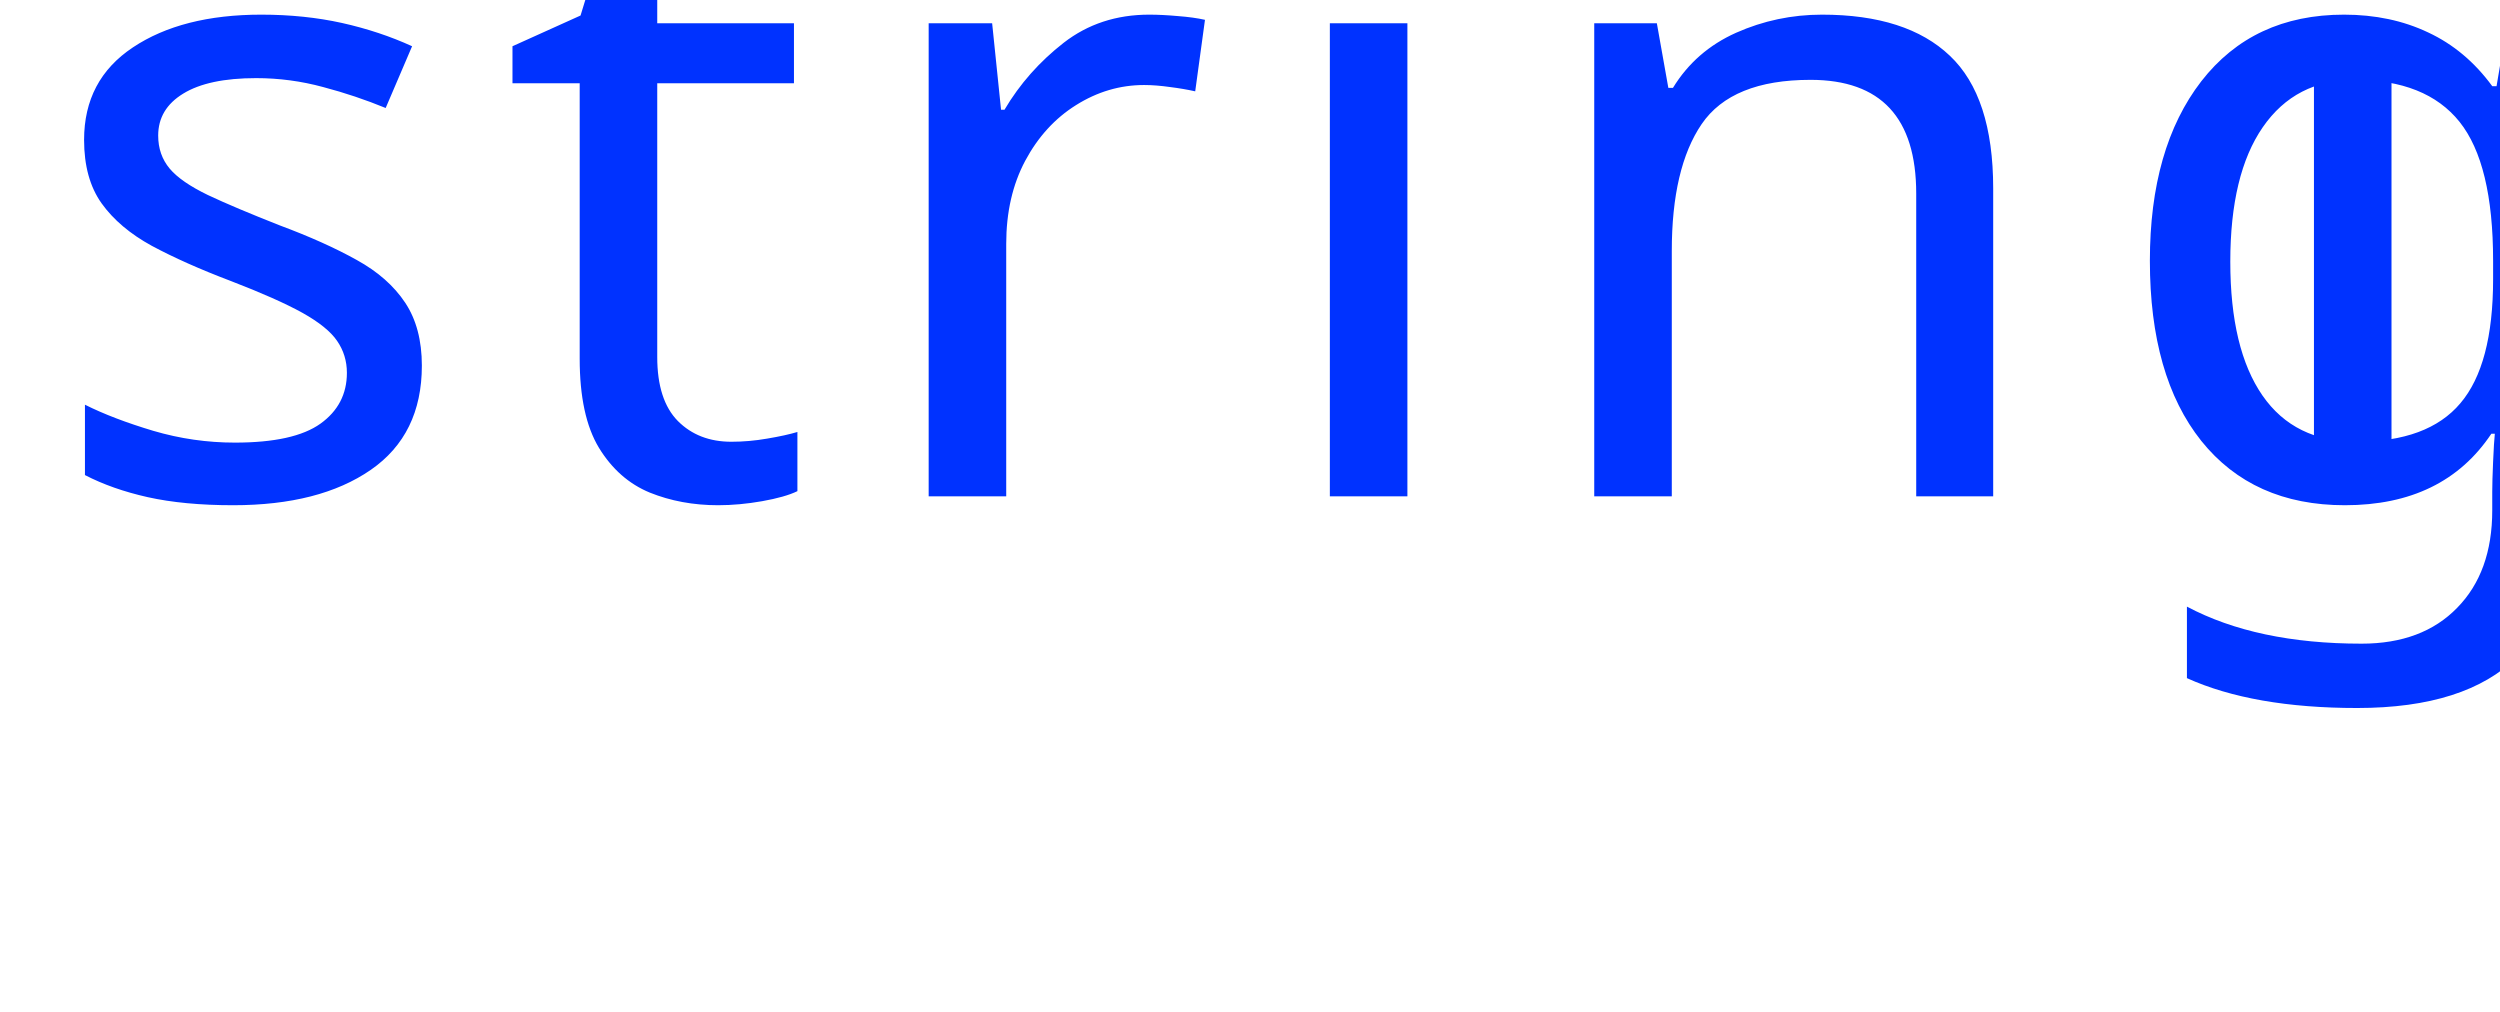
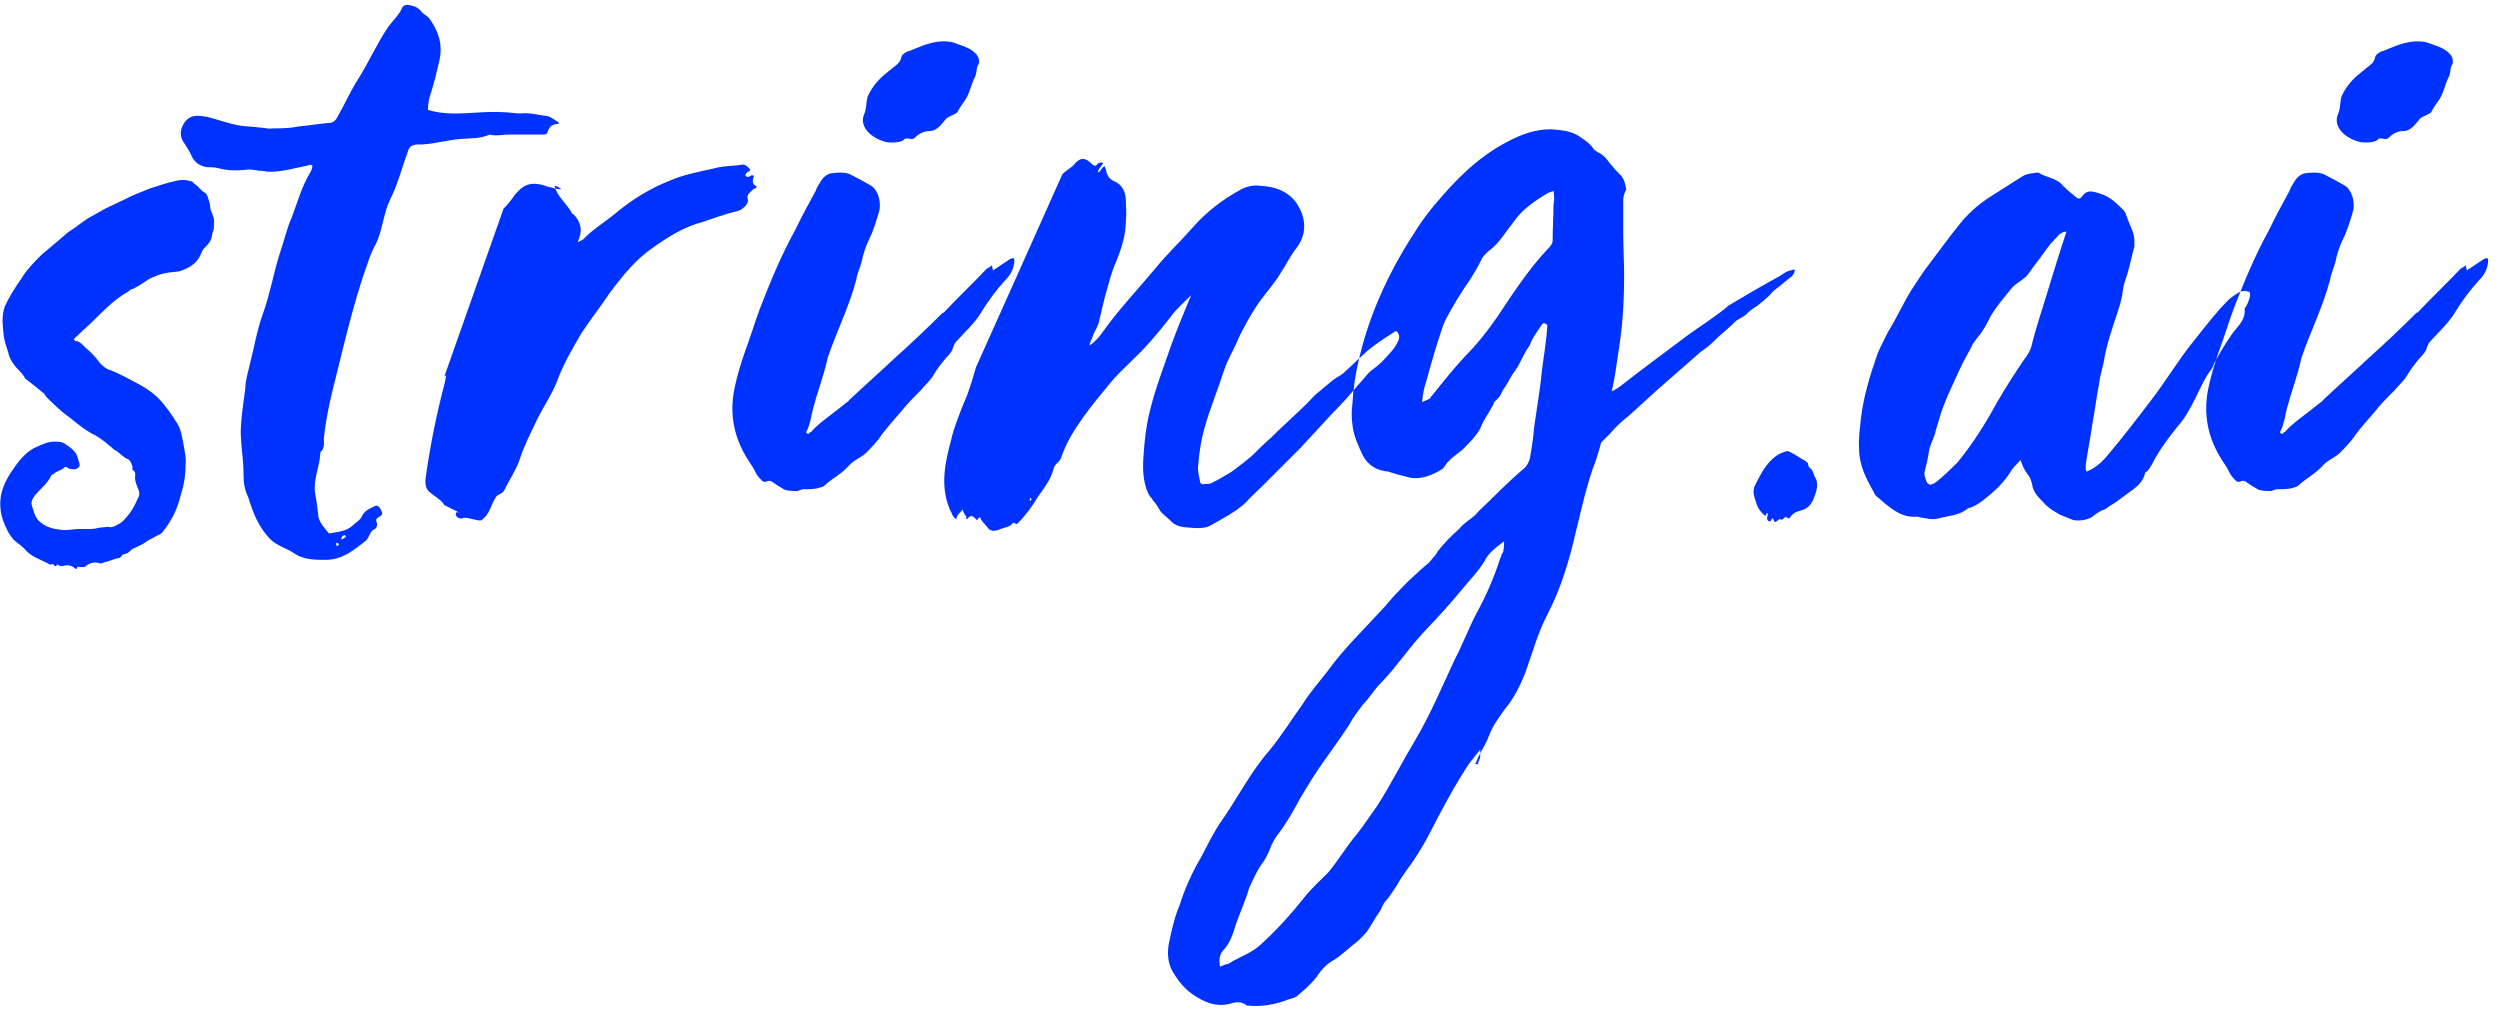
<svg xmlns="http://www.w3.org/2000/svg" width="136px" height="55px" viewBox="0 0 136 55" version="1.1">
  <defs />
-   <g id="Page-1" stroke="none" stroke-width="1" fill="none" fill-rule="evenodd" font-weight="normal" font-family="VivaBeautifulB-Regular, Viva Beautiful" letter-spacing="2" font-size="48">
-     <g id="Tablet-Portrait" transform="translate(-317, -77)" fill="#0032FF">
-       <text id="logo-blue">
-         <tspan x="319.12" y="104">string.a</tspan>
-         <tspan x="438.8" y="104">i</tspan>
-       </text>
+   <g id="Page-1" stroke="none" stroke-width="1" fill="none" fill-rule="evenodd">
+     <g id="Tablet-Portrait" transform="translate(-318, -77)" fill="#0032FF">
+       <path d="M328.096,102.272 C328.144,101.936 328.048,101.6 328,101.264 C327.904,100.784 327.856,100.304 327.568,99.92 C327.328,99.536 327.088,99.2 326.8,98.864 C326.464,98.48 326.08,98.192 325.648,97.952 C325.12,97.664 324.592,97.376 324.016,97.136 C323.776,97.088 323.584,96.896 323.44,96.752 C323.2,96.416 322.912,96.128 322.624,95.888 C322.48,95.744 322.336,95.552 322.096,95.552 C322.048,95.504 322,95.456 322.048,95.408 C322.288,95.216 322.432,95.024 322.672,94.832 C323.056,94.496 323.392,94.112 323.776,93.776 C324.112,93.44 324.544,93.104 324.976,92.864 C325.024,92.816 325.12,92.72 325.216,92.72 C325.552,92.576 325.84,92.336 326.176,92.144 C326.416,92.048 326.608,91.952 326.8,91.904 C327.136,91.808 327.424,91.808 327.76,91.76 C328.192,91.616 328.576,91.424 328.816,91.04 C328.912,90.896 328.96,90.704 329.056,90.56 C329.296,90.32 329.536,90.08 329.536,89.744 C329.584,89.6 329.632,89.504 329.632,89.408 C329.632,89.168 329.68,88.928 329.584,88.736 C329.536,88.592 329.488,88.496 329.44,88.352 C329.44,88.064 329.344,87.824 329.248,87.584 C329.152,87.44 329.008,87.44 328.96,87.344 C328.816,87.2 328.672,87.056 328.528,86.96 C328.48,86.864 328.432,86.864 328.384,86.864 C328.096,86.768 327.808,86.768 327.472,86.864 C327.04,86.96 326.608,87.104 326.176,87.248 C325.696,87.44 325.168,87.632 324.736,87.872 C324.496,87.968 324.256,88.112 324.016,88.208 C323.584,88.4 323.248,88.64 322.864,88.832 C322.624,88.976 322.432,89.12 322.24,89.264 C322,89.456 321.712,89.6 321.52,89.792 C321.088,90.176 320.656,90.512 320.272,90.848 C319.888,91.232 319.456,91.664 319.168,92.144 C318.832,92.624 318.496,93.152 318.256,93.68 C318.064,94.208 318.16,94.784 318.208,95.312 C318.256,95.6 318.352,95.888 318.448,96.176 C318.496,96.416 318.592,96.608 318.736,96.8 C318.928,97.088 319.216,97.28 319.36,97.568 C319.36,97.616 319.36,97.616 319.408,97.616 C319.648,97.808 319.888,98 320.128,98.192 C320.224,98.288 320.32,98.336 320.416,98.432 C320.512,98.624 320.704,98.768 320.848,98.912 C321.136,99.2 321.472,99.488 321.808,99.728 C322.24,100.064 322.672,100.448 323.2,100.688 C323.536,100.88 323.872,101.168 324.208,101.456 C324.496,101.6 324.688,101.888 324.976,101.984 C325.12,102.08 325.168,102.272 325.216,102.416 C325.216,102.464 325.168,102.56 325.216,102.56 C325.36,102.656 325.36,102.752 325.36,102.848 C325.312,103.088 325.408,103.328 325.504,103.568 C325.6,103.76 325.6,103.952 325.504,104.096 C325.36,104.432 325.216,104.72 325.024,104.96 C324.832,105.2 324.64,105.44 324.4,105.536 C324.256,105.632 324.112,105.68 323.968,105.68 C323.872,105.632 323.776,105.68 323.68,105.68 C323.44,105.68 323.2,105.776 322.96,105.776 L322.336,105.776 C322,105.776 321.664,105.872 321.328,105.824 C320.896,105.776 320.512,105.68 320.176,105.392 C319.888,105.152 319.84,104.816 319.744,104.528 C319.648,104.288 319.792,104.096 319.936,103.904 C320.224,103.568 320.608,103.28 320.8,102.848 C320.848,102.8 320.896,102.8 320.896,102.8 C321.088,102.608 321.328,102.608 321.52,102.416 C321.52,102.416 321.568,102.368 321.616,102.416 C321.76,102.512 321.952,102.56 322.144,102.512 C322.336,102.416 322.384,102.32 322.288,102.128 C322.288,102.08 322.24,101.984 322.24,101.936 C322.144,101.552 321.856,101.36 321.568,101.168 C321.376,101.024 321.184,101.024 320.944,101.024 C320.608,101.024 320.32,101.168 319.984,101.312 C319.552,101.504 319.216,101.84 318.928,102.224 C318.544,102.752 318.208,103.232 318.064,103.904 C317.968,104.384 318.016,104.864 318.16,105.296 C318.304,105.68 318.448,106.016 318.736,106.352 C318.928,106.544 319.12,106.64 319.312,106.832 C319.648,107.264 320.128,107.408 320.608,107.648 C320.656,107.696 320.752,107.744 320.848,107.696 C320.848,107.648 320.896,107.696 320.896,107.696 C320.944,107.792 321.04,107.84 321.088,107.744 C321.136,107.696 321.184,107.696 321.184,107.744 C321.232,107.792 321.328,107.792 321.376,107.792 C321.616,107.744 321.856,107.696 322.096,107.936 C322.096,107.936 322.192,107.984 322.192,107.888 C322.192,107.792 322.288,107.84 322.336,107.84 C322.48,107.84 322.576,107.888 322.672,107.792 C322.912,107.6 323.152,107.552 323.44,107.648 C323.536,107.648 323.584,107.648 323.632,107.6 C323.92,107.552 324.16,107.408 324.448,107.36 C324.592,107.36 324.64,107.168 324.688,107.168 C324.832,107.12 324.928,107.12 325.024,107.024 C325.072,106.976 325.12,106.928 325.168,106.88 C325.456,106.736 325.744,106.64 325.984,106.448 C326.128,106.352 326.272,106.304 326.416,106.208 C326.56,106.112 326.8,106.064 326.896,105.872 C327.136,105.584 327.328,105.248 327.472,104.96 C327.712,104.48 327.808,104 327.952,103.52 C328.048,103.088 328.096,102.704 328.096,102.272 L328.096,102.272 Z M334.992,86 C334.992,86.144 334.944,86.288 334.848,86.432 C334.416,87.152 334.176,88.016 333.888,88.784 C333.6,89.408 333.456,90.128 333.216,90.8 C332.88,91.856 332.688,93.008 332.304,94.064 C331.968,94.976 331.824,95.936 331.584,96.848 C331.488,97.28 331.344,97.712 331.344,98.144 C331.248,98.864 331.056,100.064 331.104,100.784 C331.152,101.648 331.248,102.032 331.248,102.848 C331.248,103.232 331.296,103.568 331.44,103.904 C331.536,104.096 331.584,104.336 331.68,104.576 C331.872,105.152 332.16,105.728 332.592,106.208 C332.976,106.688 333.552,106.784 334.032,107.12 C334.56,107.456 335.136,107.456 335.712,107.456 C336.624,107.456 337.248,106.928 337.92,106.4 C338.112,106.208 338.112,105.872 338.4,105.776 C338.496,105.728 338.544,105.536 338.496,105.44 C338.4,105.2 338.544,105.2 338.64,105.104 C338.832,105.008 338.832,104.912 338.688,104.672 C338.64,104.576 338.544,104.48 338.4,104.528 C338.112,104.672 337.824,104.768 337.68,105.104 C337.584,105.296 337.392,105.392 337.248,105.536 C336.864,105.92 336.384,105.92 335.952,106.016 C335.904,106.016 335.856,106.016 335.856,105.968 C335.664,105.728 335.424,105.488 335.328,105.152 C335.28,104.72 335.232,104.288 335.136,103.808 C335.04,103.088 335.376,102.416 335.424,101.696 L335.424,101.6 C335.664,101.408 335.616,101.168 335.616,100.88 C335.616,100.736 335.664,100.592 335.664,100.448 C335.856,98.96 336.288,97.52 336.624,96.08 C336.96,94.736 337.296,93.44 337.728,92.096 C337.968,91.472 338.112,90.848 338.448,90.272 C338.784,89.6 338.88,88.544 339.216,87.872 C339.648,87.008 339.888,86.048 340.224,85.136 C340.416,84.752 340.8,84.896 341.088,84.848 C341.76,84.8 342.384,84.608 343.056,84.56 C343.584,84.512 344.112,84.56 344.64,84.32 C344.976,84.416 345.36,84.32 345.696,84.32 L347.52,84.32 C347.664,84.32 347.76,84.32 347.808,84.128 C347.904,83.84 348.096,83.744 348.384,83.744 L348.384,83.648 C348.192,83.552 348,83.36 347.76,83.312 C347.28,83.264 346.848,83.12 346.368,83.168 L346.128,83.168 C345.408,83.072 344.736,83.072 344.016,83.12 C343.104,83.168 342.192,83.264 341.28,82.976 C341.28,82.688 341.328,82.4 341.424,82.112 C341.616,81.536 341.76,80.912 341.904,80.288 C342.096,79.424 341.856,78.704 341.376,78.032 C341.232,77.84 341.04,77.792 340.896,77.6 C340.704,77.36 340.464,77.312 340.176,77.264 C340.032,77.264 339.936,77.312 339.888,77.408 C339.696,77.84 339.36,78.128 339.12,78.464 C338.496,79.376 338.064,80.384 337.488,81.296 C337.056,81.968 336.768,82.64 336.384,83.312 C336.24,83.6 336.096,83.696 335.808,83.696 C335.28,83.744 334.704,83.84 334.176,83.888 C333.744,83.984 333.264,83.984 332.832,83.984 C332.592,84.032 332.352,83.936 332.112,83.936 C331.776,83.888 331.44,83.888 331.104,83.84 C330.48,83.744 329.856,83.504 329.28,83.36 C328.896,83.312 328.464,83.168 328.08,83.6 C327.84,83.936 327.744,84.272 327.936,84.656 C328.128,84.944 328.32,85.232 328.464,85.568 C328.656,85.904 328.944,86.048 329.28,86.096 C329.472,86.096 329.664,86.096 329.856,86.144 C330.384,86.288 330.864,86.288 331.344,86.24 C331.584,86.192 331.824,86.24 332.064,86.288 C332.208,86.288 332.352,86.288 332.496,86.336 C333.264,86.384 334.032,86.144 334.752,86 C334.848,85.952 334.896,85.952 334.992,86 L334.992,86 Z M336.816,106.16 C336.816,106.256 336.72,106.256 336.672,106.304 C336.624,106.352 336.576,106.352 336.576,106.304 C336.576,106.16 336.672,106.16 336.72,106.112 C336.768,106.112 336.816,106.16 336.816,106.16 L336.816,106.16 Z M336.432,106.64 C336.432,106.688 336.384,106.688 336.336,106.688 C336.288,106.688 336.288,106.688 336.288,106.592 C336.288,106.544 336.288,106.496 336.336,106.544 C336.432,106.544 336.432,106.592 336.432,106.64 L336.432,106.64 Z M359.024,86.576 C358.88,86.48 358.832,86.576 358.736,86.624 C358.64,86.624 358.592,86.624 358.544,86.528 C358.544,86.48 358.592,86.432 358.64,86.384 C358.688,86.336 358.88,86.288 358.784,86.192 C358.688,86.096 358.592,85.952 358.4,85.952 C357.92,86.048 357.44,86 356.912,86.144 C356.096,86.336 355.232,86.48 354.464,86.816 C353.36,87.248 352.352,87.872 351.44,88.64 C350.912,89.072 350.288,89.456 349.808,89.936 C349.76,90.032 349.616,90.08 349.424,90.176 C349.712,89.552 349.616,89.12 349.232,88.688 C349.136,88.64 349.088,88.592 349.088,88.544 C348.8,88.064 348.32,87.68 348.176,87.152 C348.128,87.008 348.608,87.296 348.512,87.296 C348.272,87.296 348.032,87.2 347.792,87.152 C346.976,86.864 346.544,86.96 346.016,87.584 C345.824,87.872 345.632,88.112 345.392,88.352 L342.176,97.472 C342.224,97.472 342.224,97.424 342.272,97.424 C342.224,97.616 342.224,97.76 342.176,97.904 C341.744,99.536 341.408,101.216 341.168,102.896 C341.12,103.184 341.12,103.52 341.312,103.712 C341.6,104 341.984,104.144 342.176,104.48 C342.224,104.528 342.32,104.528 342.368,104.576 L342.944,104.864 C343.088,104.96 342.752,104.72 342.8,105.008 C342.8,105.152 343.088,105.248 343.136,105.2 C343.28,105.056 344.048,105.392 344.192,105.296 C344.672,104.96 344.672,104.48 345.008,104 C345.152,103.856 345.344,103.856 345.44,103.664 C345.68,103.136 346.064,102.608 346.256,102.032 C346.496,101.264 346.88,100.544 347.216,99.824 C347.6,99.056 348.08,98.384 348.368,97.568 C348.704,96.704 349.184,95.888 349.664,95.072 C350.144,94.352 350.672,93.68 351.152,92.96 C351.872,92 352.592,91.088 353.6,90.416 C354.416,89.84 355.28,89.312 356.24,89.072 C356.816,88.88 357.44,88.64 358.064,88.496 C358.4,88.448 358.736,88.064 358.688,87.872 C358.592,87.584 358.784,87.488 358.928,87.344 C358.976,87.248 359.12,87.296 359.168,87.152 C358.88,87.008 358.928,86.768 359.024,86.576 L359.024,86.576 Z M371.248,80.48 C371.296,80.192 371.2,80 370.96,79.808 C370.672,79.568 370.288,79.472 369.904,79.328 C369.616,79.232 369.28,79.232 368.944,79.28 C368.368,79.376 367.984,79.568 367.504,79.76 C367.264,79.808 367.024,80 367.024,80.144 C366.976,80.384 366.784,80.528 366.592,80.672 C366.4,80.816 366.256,80.96 366.064,81.104 C365.68,81.44 365.392,81.824 365.2,82.256 C365.104,82.592 365.152,82.928 365.008,83.216 C364.768,83.792 365.2,84.416 366.112,84.704 C366.448,84.8 367.024,84.752 367.168,84.608 C367.264,84.416 367.6,84.656 367.744,84.512 C367.936,84.32 368.224,84.128 368.56,84.128 C369.04,84.128 369.28,83.648 369.52,83.408 L369.808,83.264 C369.904,83.216 370.048,83.168 370.096,83.072 C370.192,82.88 370.336,82.688 370.432,82.544 C370.768,82.112 370.816,81.584 371.056,81.152 C371.152,80.912 371.104,80.624 371.248,80.48 L371.248,80.48 Z M373.12,91.04 C373.072,91.04 372.928,91.088 372.88,91.136 C372.592,91.328 372.304,91.52 372.016,91.712 C372.016,91.616 371.968,91.568 371.968,91.424 C371.872,91.52 371.776,91.568 371.68,91.616 C370.912,92.432 370.096,93.2 369.328,94.016 L369.28,94.016 C368.416,94.88 367.552,95.696 366.64,96.512 C365.824,97.28 365.008,98 364.192,98.768 C364.144,98.816 364.144,98.864 364.096,98.864 C363.328,99.488 362.416,100.112 362.128,100.496 C362.08,100.496 362.08,100.544 362.032,100.544 C361.984,100.592 361.984,100.64 361.936,100.592 C361.84,100.544 361.84,100.496 361.888,100.448 C362.08,100.064 362.128,99.632 362.224,99.248 C362.464,98.336 362.8,97.472 362.992,96.608 C362.992,96.56 363.04,96.464 363.04,96.416 C363.52,95.024 364.192,93.68 364.576,92.24 C364.624,91.904 364.768,91.616 364.864,91.28 C364.96,90.8 365.104,90.368 365.296,89.984 C365.536,89.504 365.68,88.976 365.824,88.496 C365.968,87.968 365.728,87.296 365.392,87.104 C365.056,86.912 364.72,86.72 364.336,86.528 C364,86.336 363.568,86.384 363.184,86.432 C362.848,86.528 362.704,86.768 362.56,87.008 C362.464,87.152 362.416,87.248 362.368,87.392 C361.984,88.112 361.6,88.784 361.264,89.504 C360.496,90.896 359.92,92.288 359.344,93.776 C359.056,94.544 358.816,95.36 358.528,96.128 C358.288,96.8 358.096,97.472 357.952,98.144 C357.664,99.584 357.952,100.832 358.672,101.984 C358.816,102.224 359.008,102.464 359.104,102.704 C359.2,102.896 359.344,103.04 359.488,103.184 C359.728,103.28 359.728,103.088 359.968,103.184 C360.16,103.328 360.4,103.472 360.64,103.616 C360.832,103.712 361.12,103.712 361.408,103.712 C361.456,103.664 361.552,103.664 361.648,103.616 C361.888,103.616 362.176,103.616 362.464,103.568 C362.56,103.52 362.704,103.52 362.848,103.424 C363.232,103.04 363.76,102.8 364.144,102.368 C364.48,101.984 364.816,101.936 365.152,101.6 C365.2,101.552 365.776,100.976 365.968,100.64 C366.304,100.208 366.64,99.824 366.976,99.44 C367.312,99.008 367.696,98.624 368.08,98.24 C368.32,97.952 368.608,97.712 368.8,97.376 C368.992,97.04 369.232,96.752 369.472,96.464 C369.664,96.272 369.808,96.08 369.856,95.888 C369.904,95.744 369.952,95.648 370.048,95.552 C370.528,95.024 371.056,94.544 371.392,93.968 C371.776,93.344 372.208,92.768 372.688,92.24 C372.976,91.952 373.12,91.664 373.168,91.328 C373.168,91.184 373.216,91.088 373.12,91.04 L373.12,91.04 Z M393.984,95.024 C393.936,95.024 393.84,95.024 393.84,95.072 C393.36,95.36 392.88,95.696 392.448,96.032 C392.016,96.416 391.584,96.848 391.152,97.232 C390.96,97.424 390.72,97.52 390.528,97.664 C390.24,97.904 389.952,98.144 389.664,98.384 C389.472,98.528 389.328,98.72 389.184,98.864 C388.512,99.536 387.792,100.16 387.12,100.832 C386.784,101.12 386.448,101.456 386.112,101.792 C385.776,102.08 385.392,102.368 385.008,102.656 C384.624,102.896 384.288,103.088 383.904,103.28 C383.808,103.328 383.664,103.328 383.568,103.328 C383.424,103.376 383.328,103.328 383.28,103.232 C383.28,103.232 383.28,103.232 383.28,103.184 C383.232,102.896 383.136,102.608 383.184,102.32 C383.232,101.648 383.328,100.976 383.52,100.304 C383.808,99.248 384.24,98.24 384.576,97.184 C384.768,96.56 385.152,95.984 385.392,95.36 C385.728,94.688 386.064,94.064 386.496,93.44 C386.88,92.912 387.36,92.384 387.696,91.808 C387.984,91.376 388.176,90.944 388.512,90.512 C389.04,89.84 389.088,89.024 388.656,88.256 C388.224,87.44 387.408,87.152 386.544,87.104 C386.16,87.056 385.776,87.152 385.44,87.344 C384.48,87.872 383.616,88.544 382.896,89.36 C382.224,90.128 381.504,90.8 380.88,91.568 C379.92,92.72 378.912,93.776 378.048,94.976 C377.856,95.264 377.616,95.552 377.28,95.792 C377.28,95.6 377.376,95.504 377.424,95.36 C377.52,95.024 377.76,94.736 377.808,94.4 C377.904,93.968 378,93.584 378.096,93.2 C378.288,92.528 378.432,91.856 378.72,91.232 C379.008,90.512 379.248,89.792 379.248,88.976 C379.296,88.64 379.248,88.304 379.248,87.968 C379.248,87.44 379.056,87.056 378.624,86.864 C378.384,86.768 378.288,86.624 378.192,86.384 C378.192,86.288 378.144,86.192 378.096,86.048 C377.904,86.096 377.904,86.336 377.712,86.384 C377.76,86.144 377.952,86.048 378,85.856 C377.856,85.808 377.808,85.856 377.712,85.904 C377.616,86.096 377.472,86 377.376,85.904 C377.04,85.568 376.8,85.568 376.512,85.856 C376.416,85.952 376.368,86.048 376.272,86.096 C376.08,86.24 375.936,86.336 375.792,86.48 C374.256,89.936 372.096,94.736 371.088,96.992 C370.896,97.664 370.704,98.336 370.416,98.96 C370.176,99.584 369.888,100.256 369.744,100.928 C369.408,102.176 369.12,103.472 369.696,104.768 C369.792,104.912 369.792,105.104 370.032,105.248 C370.032,105.008 370.224,104.912 370.368,104.72 C370.416,104.912 370.512,105.008 370.56,105.104 C370.608,105.152 370.512,105.2 370.608,105.248 C370.8,105.008 370.896,105.008 371.136,105.296 C371.232,105.248 371.184,105.152 371.328,105.152 C371.376,105.344 371.568,105.488 371.712,105.68 C371.856,105.92 372.144,105.92 372.432,105.776 C372.672,105.68 372.96,105.68 373.104,105.44 C373.104,105.44 373.2,105.44 373.248,105.488 C373.296,105.536 373.344,105.488 373.392,105.44 C373.824,105.008 374.16,104.528 374.448,104.048 C374.784,103.568 375.168,103.088 375.312,102.512 C375.36,102.224 375.696,102.128 375.744,101.84 C376.224,100.448 377.424,99.008 378.384,97.856 C378.768,97.376 379.2,96.992 379.632,96.56 C380.4,95.84 381.072,95.024 381.744,94.16 C382.032,93.776 382.416,93.44 382.8,93.056 C382.32,94.208 381.84,95.36 381.456,96.512 C381.12,97.472 380.784,98.384 380.544,99.392 C380.352,100.16 380.256,100.976 380.208,101.792 C380.16,102.464 380.16,103.136 380.448,103.808 C380.496,103.904 380.544,104 380.64,104.096 C380.688,104.144 380.688,104.192 380.736,104.24 C380.928,104.432 381.024,104.672 381.168,104.864 C381.36,105.056 381.552,105.2 381.744,105.392 C382.08,105.728 382.608,105.68 383.04,105.728 C383.28,105.728 383.616,105.728 383.856,105.584 C384.528,105.2 385.2,104.864 385.776,104.336 C386.016,104.048 386.304,103.808 386.544,103.568 C387.312,102.8 388.032,102.08 388.752,101.36 C389.328,100.736 389.904,100.112 390.48,99.488 C390.96,99.008 391.44,98.48 391.872,97.952 C392.16,97.664 392.4,97.28 392.688,97.088 C393.024,96.848 393.312,96.56 393.552,96.272 C393.744,96.08 393.936,95.84 394.032,95.6 C394.128,95.456 394.176,95.216 393.984,95.024 L393.984,95.024 Z M374.016,104.24 C374.016,104.288 374.016,104.24 374.016,104.24 C374.016,104.144 374.016,104.096 374.064,104.096 L374.112,104.144 C374.112,104.192 374.064,104.24 374.016,104.24 L374.016,104.24 Z M415.664,91.664 C415.52,91.664 415.472,91.712 415.376,91.712 C415.184,91.76 414.992,91.904 414.848,92 C413.888,92.528 412.976,93.056 412.016,93.632 L411.92,93.728 C411.2,94.304 410.432,94.784 409.712,95.312 C408.512,96.224 407.312,97.088 406.16,98 C406.016,98.096 405.968,98.144 405.68,98.288 C405.872,97.472 405.92,96.896 406.016,96.32 C406.256,94.88 406.352,93.632 406.352,91.952 C406.352,91.184 406.304,90.464 406.304,89.648 L406.304,88.4 L406.304,87.872 C406.304,87.728 406.352,87.536 406.448,87.344 C406.496,87.296 406.448,87.248 406.448,87.2 C406.4,86.96 406.352,86.768 406.208,86.576 C406.016,86.384 405.824,86.192 405.68,86 C405.584,85.904 405.536,85.856 405.488,85.76 C405.344,85.568 405.152,85.376 404.912,85.28 C404.864,85.232 404.816,85.232 404.816,85.184 L404.768,85.184 L404.72,85.136 C404.528,84.848 404.336,84.704 404.048,84.512 C403.568,84.128 402.992,84.08 402.368,84.032 C401.504,84.032 400.736,84.32 400.016,84.704 C398.432,85.52 397.184,86.768 396.032,88.16 C395.408,88.88 394.88,89.744 394.352,90.608 C393.248,92.48 392.384,94.496 391.904,96.656 C391.712,97.424 391.616,98.24 391.568,99.008 C391.52,99.344 391.52,99.728 391.568,100.064 C391.616,100.688 391.904,101.264 392.144,101.792 C392.432,102.32 392.912,102.608 393.536,102.656 C393.632,102.704 393.728,102.704 393.824,102.752 C394.112,102.848 394.4,102.896 394.736,102.992 C395.312,103.088 395.936,102.848 396.464,102.512 L396.56,102.416 C396.8,101.984 397.232,101.744 397.568,101.456 C397.952,101.072 398.288,100.736 398.528,100.304 C398.72,99.776 399.104,99.344 399.296,98.864 L399.44,98.72 C399.536,98.624 399.584,98.576 399.632,98.48 C399.68,98.384 399.728,98.288 399.776,98.192 C399.968,97.952 400.112,97.616 400.304,97.328 C400.4,97.232 400.448,97.088 400.544,96.992 C400.784,96.56 400.928,96.176 401.216,95.792 C401.36,95.36 401.648,95.024 401.888,94.64 C402.032,94.496 402.176,94.688 402.176,94.688 C402.128,95.552 401.984,96.32 401.888,97.088 C401.792,98.144 401.6,99.2 401.456,100.256 C401.408,100.88 401.312,101.456 401.216,101.984 C401.12,102.224 401.072,102.32 400.928,102.464 C400.064,103.184 399.248,104.048 398.432,104.816 C398.288,105.008 398.096,105.152 397.904,105.296 C397.712,105.44 397.52,105.584 397.376,105.776 C396.944,106.16 396.56,106.544 396.224,106.976 C396.176,107.072 396.08,107.216 395.984,107.312 C395.888,107.408 395.84,107.504 395.744,107.6 C395.408,107.888 395.12,108.128 394.832,108.416 C394.544,108.656 394.256,108.992 393.968,109.28 C393.68,109.568 393.44,109.904 393.152,110.192 C392.144,111.296 391.088,112.304 390.224,113.504 C389.744,114.128 389.264,114.656 388.88,115.28 C388.256,116.144 387.728,117.008 387.056,117.824 C386.048,118.976 385.376,120.32 384.512,121.568 C384.032,122.24 383.696,122.96 383.312,123.68 C382.832,124.496 382.448,125.36 382.16,126.272 C381.872,126.944 381.728,127.664 381.584,128.336 C381.488,128.864 381.536,129.392 381.776,129.824 C382.112,130.4 382.496,130.88 383.072,131.216 C383.744,131.648 384.368,131.792 385.088,131.552 C385.328,131.504 385.52,131.504 385.76,131.648 L385.808,131.696 C386.624,131.792 387.392,131.648 388.112,131.36 C388.304,131.312 388.496,131.264 388.64,131.12 C388.976,130.832 389.36,130.496 389.648,130.112 C389.888,129.728 390.224,129.392 390.608,129.2 C391.04,128.912 391.424,128.528 391.808,128.24 C392,128.096 392.144,127.904 392.336,127.712 C392.576,127.376 392.768,126.992 393.008,126.656 C393.056,126.608 393.056,126.56 393.104,126.512 C393.2,126.272 393.296,126.08 393.488,125.888 C393.68,125.648 393.824,125.408 394.016,125.12 C394.16,124.832 394.352,124.592 394.544,124.304 C394.88,123.872 395.168,123.392 395.456,122.912 C395.744,122.432 395.984,121.904 396.272,121.376 C396.752,120.464 397.232,119.6 397.76,118.784 C397.904,118.544 398.096,118.304 398.528,117.776 C398.528,118.16 398.528,118.256 398.48,118.304 C398.48,118.352 398.432,118.4 398.432,118.448 C398.384,118.496 398.384,118.544 398.432,118.592 L398.24,118.544 L398.288,118.496 C398.48,117.968 398.816,117.536 399.008,117.008 C399.2,116.48 399.536,116.048 399.872,115.568 C400.352,114.992 400.688,114.32 400.976,113.6 C401.36,112.544 401.648,111.44 402.176,110.432 C402.8,109.232 403.232,107.936 403.568,106.592 C403.904,105.248 404.192,103.856 404.624,102.56 C404.816,102.08 404.96,101.6 405.104,101.072 L405.584,100.592 C405.872,100.256 406.208,99.92 406.592,99.632 C407.12,99.152 407.648,98.672 408.176,98.192 C408.944,97.52 409.712,96.848 410.48,96.176 C410.528,96.128 410.576,96.08 410.624,96.08 L410.672,96.032 C410.96,95.84 411.2,95.6 411.44,95.36 C411.776,95.072 412.112,94.784 412.448,94.448 C412.592,94.352 412.784,94.256 412.928,94.16 C413.12,93.968 413.36,93.776 413.6,93.632 C413.84,93.44 414.08,93.248 414.272,93.056 C414.416,92.864 414.608,92.72 414.8,92.576 C414.992,92.432 415.136,92.288 415.328,92.144 C415.472,92.048 415.52,92 415.568,91.904 C415.616,91.856 415.616,91.808 415.616,91.76 L415.664,91.664 Z M402.512,87.392 C402.56,87.728 402.56,87.92 402.512,88.112 C402.512,88.736 402.464,89.408 402.464,90.08 C402.464,90.224 402.368,90.368 402.272,90.464 C401.168,91.616 400.304,92.96 399.44,94.256 C398.912,95.024 398.336,95.744 397.712,96.368 C397.088,97.04 396.512,97.76 395.936,98.48 C395.888,98.528 395.84,98.576 395.792,98.672 C395.696,98.72 395.648,98.768 395.36,98.864 C395.408,98.336 395.504,98 395.6,97.712 C395.888,96.656 396.176,95.648 396.512,94.688 C396.704,94.208 396.992,93.776 397.232,93.344 C397.472,92.96 397.712,92.576 397.952,92.24 C398.192,91.856 398.432,91.472 398.624,91.04 C398.768,90.848 398.912,90.704 399.104,90.56 C399.584,90.176 399.92,89.6 400.304,89.12 C400.784,88.4 401.504,87.92 402.224,87.488 C402.272,87.488 402.32,87.44 402.512,87.392 L402.512,87.392 Z M398.768,107.504 C398.96,107.12 399.296,106.832 399.824,106.448 C399.824,106.832 399.776,106.928 399.776,107.024 L399.68,107.168 C399.68,107.216 399.68,107.264 399.632,107.312 C399.296,108.368 398.864,109.376 398.336,110.336 C397.904,111.152 397.568,112.064 397.136,112.88 C396.464,114.32 395.84,115.808 395.024,117.2 C394.304,118.4 393.68,119.648 392.912,120.848 C392.528,121.376 392.192,121.904 391.808,122.384 C391.232,123.056 390.8,123.824 390.224,124.496 C389.792,124.928 389.36,125.312 388.976,125.792 C388.256,126.704 387.44,127.616 386.528,128.432 C386.096,128.816 385.568,129.008 385.04,129.296 C384.992,129.344 384.896,129.392 384.8,129.44 C384.704,129.44 384.608,129.488 384.368,129.584 C384.272,129.056 384.416,128.816 384.608,128.624 C384.944,128.24 385.088,127.76 385.232,127.28 C385.472,126.608 385.76,125.984 385.952,125.312 C386.192,124.784 386.432,124.256 386.768,123.824 C386.912,123.584 387.056,123.296 387.152,123.008 C387.248,122.816 387.344,122.624 387.488,122.432 C387.968,121.808 388.352,121.136 388.736,120.416 C389.168,119.696 389.6,118.976 390.128,118.256 C390.56,117.632 390.992,117.056 391.424,116.384 C391.616,116 391.904,115.664 392.144,115.328 C392.432,115.04 392.672,114.656 392.96,114.32 C393.344,113.936 393.68,113.552 394.016,113.12 C394.448,112.592 394.88,112.016 395.36,111.488 C395.888,110.912 396.416,110.384 396.944,109.76 C397.328,109.328 397.664,108.896 398.048,108.464 C398.336,108.128 398.576,107.84 398.768,107.504 L398.768,107.504 Z M414.448,105.2 C414.544,105.44 414.544,105.44 414.736,105.296 C414.784,105.248 414.832,105.2 414.832,105.248 C414.928,105.296 415.024,105.248 415.072,105.152 C415.12,105.152 415.168,105.104 415.216,105.152 C415.312,105.248 415.36,105.2 415.408,105.104 C415.552,104.912 415.744,104.816 415.984,104.768 C416.32,104.672 416.512,104.48 416.656,104.144 C416.8,103.76 416.992,103.328 416.704,102.896 C416.656,102.752 416.608,102.56 416.464,102.464 C416.416,102.416 416.368,102.368 416.368,102.272 C416.368,102.176 416.272,102.128 416.224,102.08 C415.936,101.936 415.696,101.744 415.408,101.6 C415.36,101.6 415.264,101.504 415.168,101.552 C414.832,101.648 414.592,101.792 414.352,102.032 C413.968,102.416 413.728,102.896 413.488,103.376 C413.296,103.712 413.44,104.048 413.536,104.336 C413.584,104.576 413.776,104.864 414.016,105.056 C414.112,105.056 414.064,104.864 414.16,104.912 L414.16,105.056 C414.112,105.152 414.112,105.296 414.208,105.344 C414.352,105.44 414.352,105.2 414.448,105.2 L414.448,105.2 Z M427.92,102.032 C428.016,102.32 428.112,102.56 428.304,102.8 C428.448,102.992 428.496,103.136 428.544,103.328 C428.592,103.76 428.88,104.048 429.168,104.336 C429.408,104.624 429.744,104.816 430.08,105.008 C430.32,105.104 430.56,105.2 430.8,105.296 C431.136,105.344 431.472,105.296 431.76,105.152 C431.952,105.008 432.144,104.864 432.336,104.768 C432.528,104.72 432.624,104.624 432.768,104.528 C433.104,104.336 433.392,104.096 433.728,103.856 C434.112,103.568 434.544,103.328 434.688,102.752 C434.688,102.704 434.736,102.656 434.784,102.656 C435.024,102.416 435.12,102.128 435.264,101.888 C435.6,101.312 436.032,100.736 436.416,100.256 C436.848,99.776 437.136,99.248 437.424,98.672 C437.712,98.096 437.952,97.52 438.336,97.04 C438.384,96.944 438.432,96.8 438.48,96.704 C438.768,96.176 439.056,95.696 439.392,95.216 C439.68,94.784 440.16,94.448 440.112,93.824 C440.112,93.824 440.112,93.824 440.112,93.776 C440.256,93.584 440.352,93.344 440.4,93.104 C440.4,92.912 440.4,92.864 440.304,92.864 C440.16,92.816 440.016,92.816 439.872,92.864 C439.632,93.008 439.392,93.152 439.2,93.344 C438.528,94.016 437.952,94.784 437.376,95.504 C436.512,96.56 435.84,97.712 435.024,98.768 C434.256,99.776 433.488,100.784 432.672,101.744 C432.336,102.176 431.952,102.464 431.52,102.656 C431.424,102.512 431.472,102.368 431.472,102.224 C431.568,101.552 431.712,100.88 431.808,100.16 C431.952,99.392 432.048,98.624 432.192,97.856 C432.24,97.472 432.336,97.136 432.432,96.752 C432.576,95.84 432.864,94.976 433.152,94.112 C433.296,93.68 433.44,93.248 433.488,92.768 C433.536,92.432 433.632,92.192 433.728,91.904 C433.872,91.424 433.968,90.896 434.112,90.416 L434.112,90.128 C434.112,89.744 433.968,89.456 433.824,89.12 C433.728,88.928 433.68,88.64 433.536,88.448 C433.152,88.064 432.768,87.68 432.24,87.536 C431.808,87.392 431.52,87.296 431.232,87.728 C431.136,87.824 431.04,87.824 430.944,87.728 C430.704,87.536 430.464,87.344 430.224,87.104 C429.888,86.672 429.312,86.672 428.88,86.384 C428.544,86.432 428.256,86.432 427.968,86.624 C427.44,86.96 426.912,87.296 426.384,87.632 C425.76,88.016 425.184,88.496 424.704,89.072 C424.032,89.888 423.456,90.704 422.832,91.52 C422.544,91.904 422.304,92.288 422.016,92.72 C421.536,93.488 421.152,94.352 420.672,95.12 C420.48,95.552 420.24,95.936 420.096,96.368 C419.712,97.472 419.376,98.576 419.232,99.776 C419.184,100.304 419.088,100.88 419.136,101.408 C419.136,102.32 419.52,103.04 419.952,103.808 C420,103.904 420.048,104 420.144,104.048 C420.768,104.576 421.392,105.2 422.304,105.104 C422.352,105.104 422.448,105.152 422.496,105.152 C422.832,105.2 423.12,105.296 423.456,105.2 C423.984,105.056 424.56,105.056 425.04,104.672 C425.088,104.624 425.136,104.624 425.184,104.624 C425.664,104.432 426.048,104.096 426.432,103.76 C426.816,103.424 427.152,103.04 427.44,102.56 C427.584,102.368 427.728,102.224 427.92,102.032 L427.92,102.032 Z M430.416,89.6 C430.032,90.752 429.696,91.856 429.36,92.96 C429.072,93.92 428.736,94.88 428.496,95.888 C428.4,96.176 428.256,96.368 428.112,96.56 C427.584,97.328 427.104,98.096 426.624,98.912 C426,100.064 425.328,101.12 424.512,102.128 C424.128,102.512 423.744,102.896 423.312,103.232 C422.976,103.472 422.832,103.376 422.736,102.992 C422.688,102.896 422.688,102.8 422.688,102.704 C422.784,102.32 422.88,101.936 422.928,101.6 C422.976,101.216 423.168,100.928 423.264,100.592 C423.312,100.352 423.408,100.112 423.456,99.92 C423.744,98.864 424.224,97.952 424.656,96.992 C424.848,96.56 425.136,96.128 425.328,95.696 C425.424,95.552 425.52,95.456 425.616,95.312 C425.904,94.976 426.096,94.592 426.288,94.208 C426.624,93.632 427.056,93.152 427.44,92.672 C427.68,92.384 428.064,92.24 428.304,91.952 C428.64,91.472 429.024,90.992 429.36,90.512 C429.552,90.224 429.792,90.032 430.032,89.744 C430.128,89.696 430.224,89.6 430.416,89.6 L430.416,89.6 Z M451.424,80.48 C451.472,80.192 451.376,80 451.136,79.808 C450.848,79.568 450.464,79.472 450.08,79.328 C449.792,79.232 449.456,79.232 449.12,79.28 C448.544,79.376 448.16,79.568 447.68,79.76 C447.44,79.808 447.2,80 447.2,80.144 C447.152,80.384 446.96,80.528 446.768,80.672 C446.576,80.816 446.432,80.96 446.24,81.104 C445.856,81.44 445.568,81.824 445.376,82.256 C445.28,82.592 445.328,82.928 445.184,83.216 C444.944,83.792 445.376,84.416 446.288,84.704 C446.624,84.8 447.2,84.752 447.344,84.608 C447.44,84.416 447.776,84.656 447.92,84.512 C448.112,84.32 448.4,84.128 448.736,84.128 C449.216,84.128 449.456,83.648 449.696,83.408 C449.792,83.36 449.888,83.312 449.984,83.264 C450.08,83.216 450.224,83.168 450.272,83.072 C450.368,82.88 450.512,82.688 450.608,82.544 C450.944,82.112 450.992,81.584 451.232,81.152 C451.328,80.912 451.28,80.624 451.424,80.48 L451.424,80.48 Z M453.296,91.04 C453.248,91.04 453.104,91.088 453.056,91.136 C452.768,91.328 452.48,91.52 452.192,91.712 C452.192,91.616 452.144,91.568 452.144,91.424 C452.048,91.52 451.952,91.568 451.856,91.616 C451.088,92.432 450.272,93.2 449.504,94.016 L449.456,94.016 C448.592,94.88 447.728,95.696 446.816,96.512 C446,97.28 445.184,98 444.368,98.768 C444.32,98.816 444.32,98.864 444.272,98.864 C443.504,99.488 442.592,100.112 442.304,100.496 C442.256,100.496 442.256,100.544 442.208,100.544 C442.16,100.592 442.16,100.64 442.112,100.592 C442.016,100.544 442.016,100.496 442.064,100.448 C442.256,100.064 442.304,99.632 442.4,99.248 C442.64,98.336 442.976,97.472 443.168,96.608 C443.168,96.56 443.216,96.464 443.216,96.416 C443.696,95.024 444.368,93.68 444.752,92.24 C444.8,91.904 444.944,91.616 445.04,91.28 C445.136,90.8 445.28,90.368 445.472,89.984 C445.712,89.504 445.856,88.976 446,88.496 C446.144,87.968 445.904,87.296 445.568,87.104 C445.232,86.912 444.896,86.72 444.512,86.528 C444.176,86.336 443.744,86.384 443.36,86.432 C443.024,86.528 442.88,86.768 442.736,87.008 C442.64,87.152 442.592,87.248 442.544,87.392 C442.16,88.112 441.776,88.784 441.44,89.504 C440.672,90.896 440.096,92.288 439.52,93.776 C439.232,94.544 438.992,95.36 438.704,96.128 C438.464,96.8 438.272,97.472 438.128,98.144 C437.84,99.584 438.128,100.832 438.848,101.984 C438.992,102.224 439.184,102.464 439.28,102.704 C439.376,102.896 439.52,103.04 439.664,103.184 C439.904,103.28 439.904,103.088 440.144,103.184 C440.336,103.328 440.576,103.472 440.816,103.616 C441.008,103.712 441.296,103.712 441.584,103.712 C441.632,103.664 441.728,103.664 441.824,103.616 C442.064,103.616 442.352,103.616 442.64,103.568 C442.736,103.52 442.88,103.52 443.024,103.424 C443.408,103.04 443.936,102.8 444.32,102.368 C444.656,101.984 444.992,101.936 445.328,101.6 C445.376,101.552 445.952,100.976 446.144,100.64 C446.48,100.208 446.816,99.824 447.152,99.44 C447.488,99.008 447.872,98.624 448.256,98.24 C448.496,97.952 448.784,97.712 448.976,97.376 C449.168,97.04 449.408,96.752 449.648,96.464 C449.84,96.272 449.984,96.08 450.032,95.888 C450.08,95.744 450.128,95.648 450.224,95.552 C450.704,95.024 451.232,94.544 451.568,93.968 C451.952,93.344 452.384,92.768 452.864,92.24 C453.152,91.952 453.296,91.664 453.344,91.328 C453.344,91.184 453.392,91.088 453.296,91.04 L453.296,91.04 Z" id="logo-blue" />
    </g>
  </g>
</svg>
